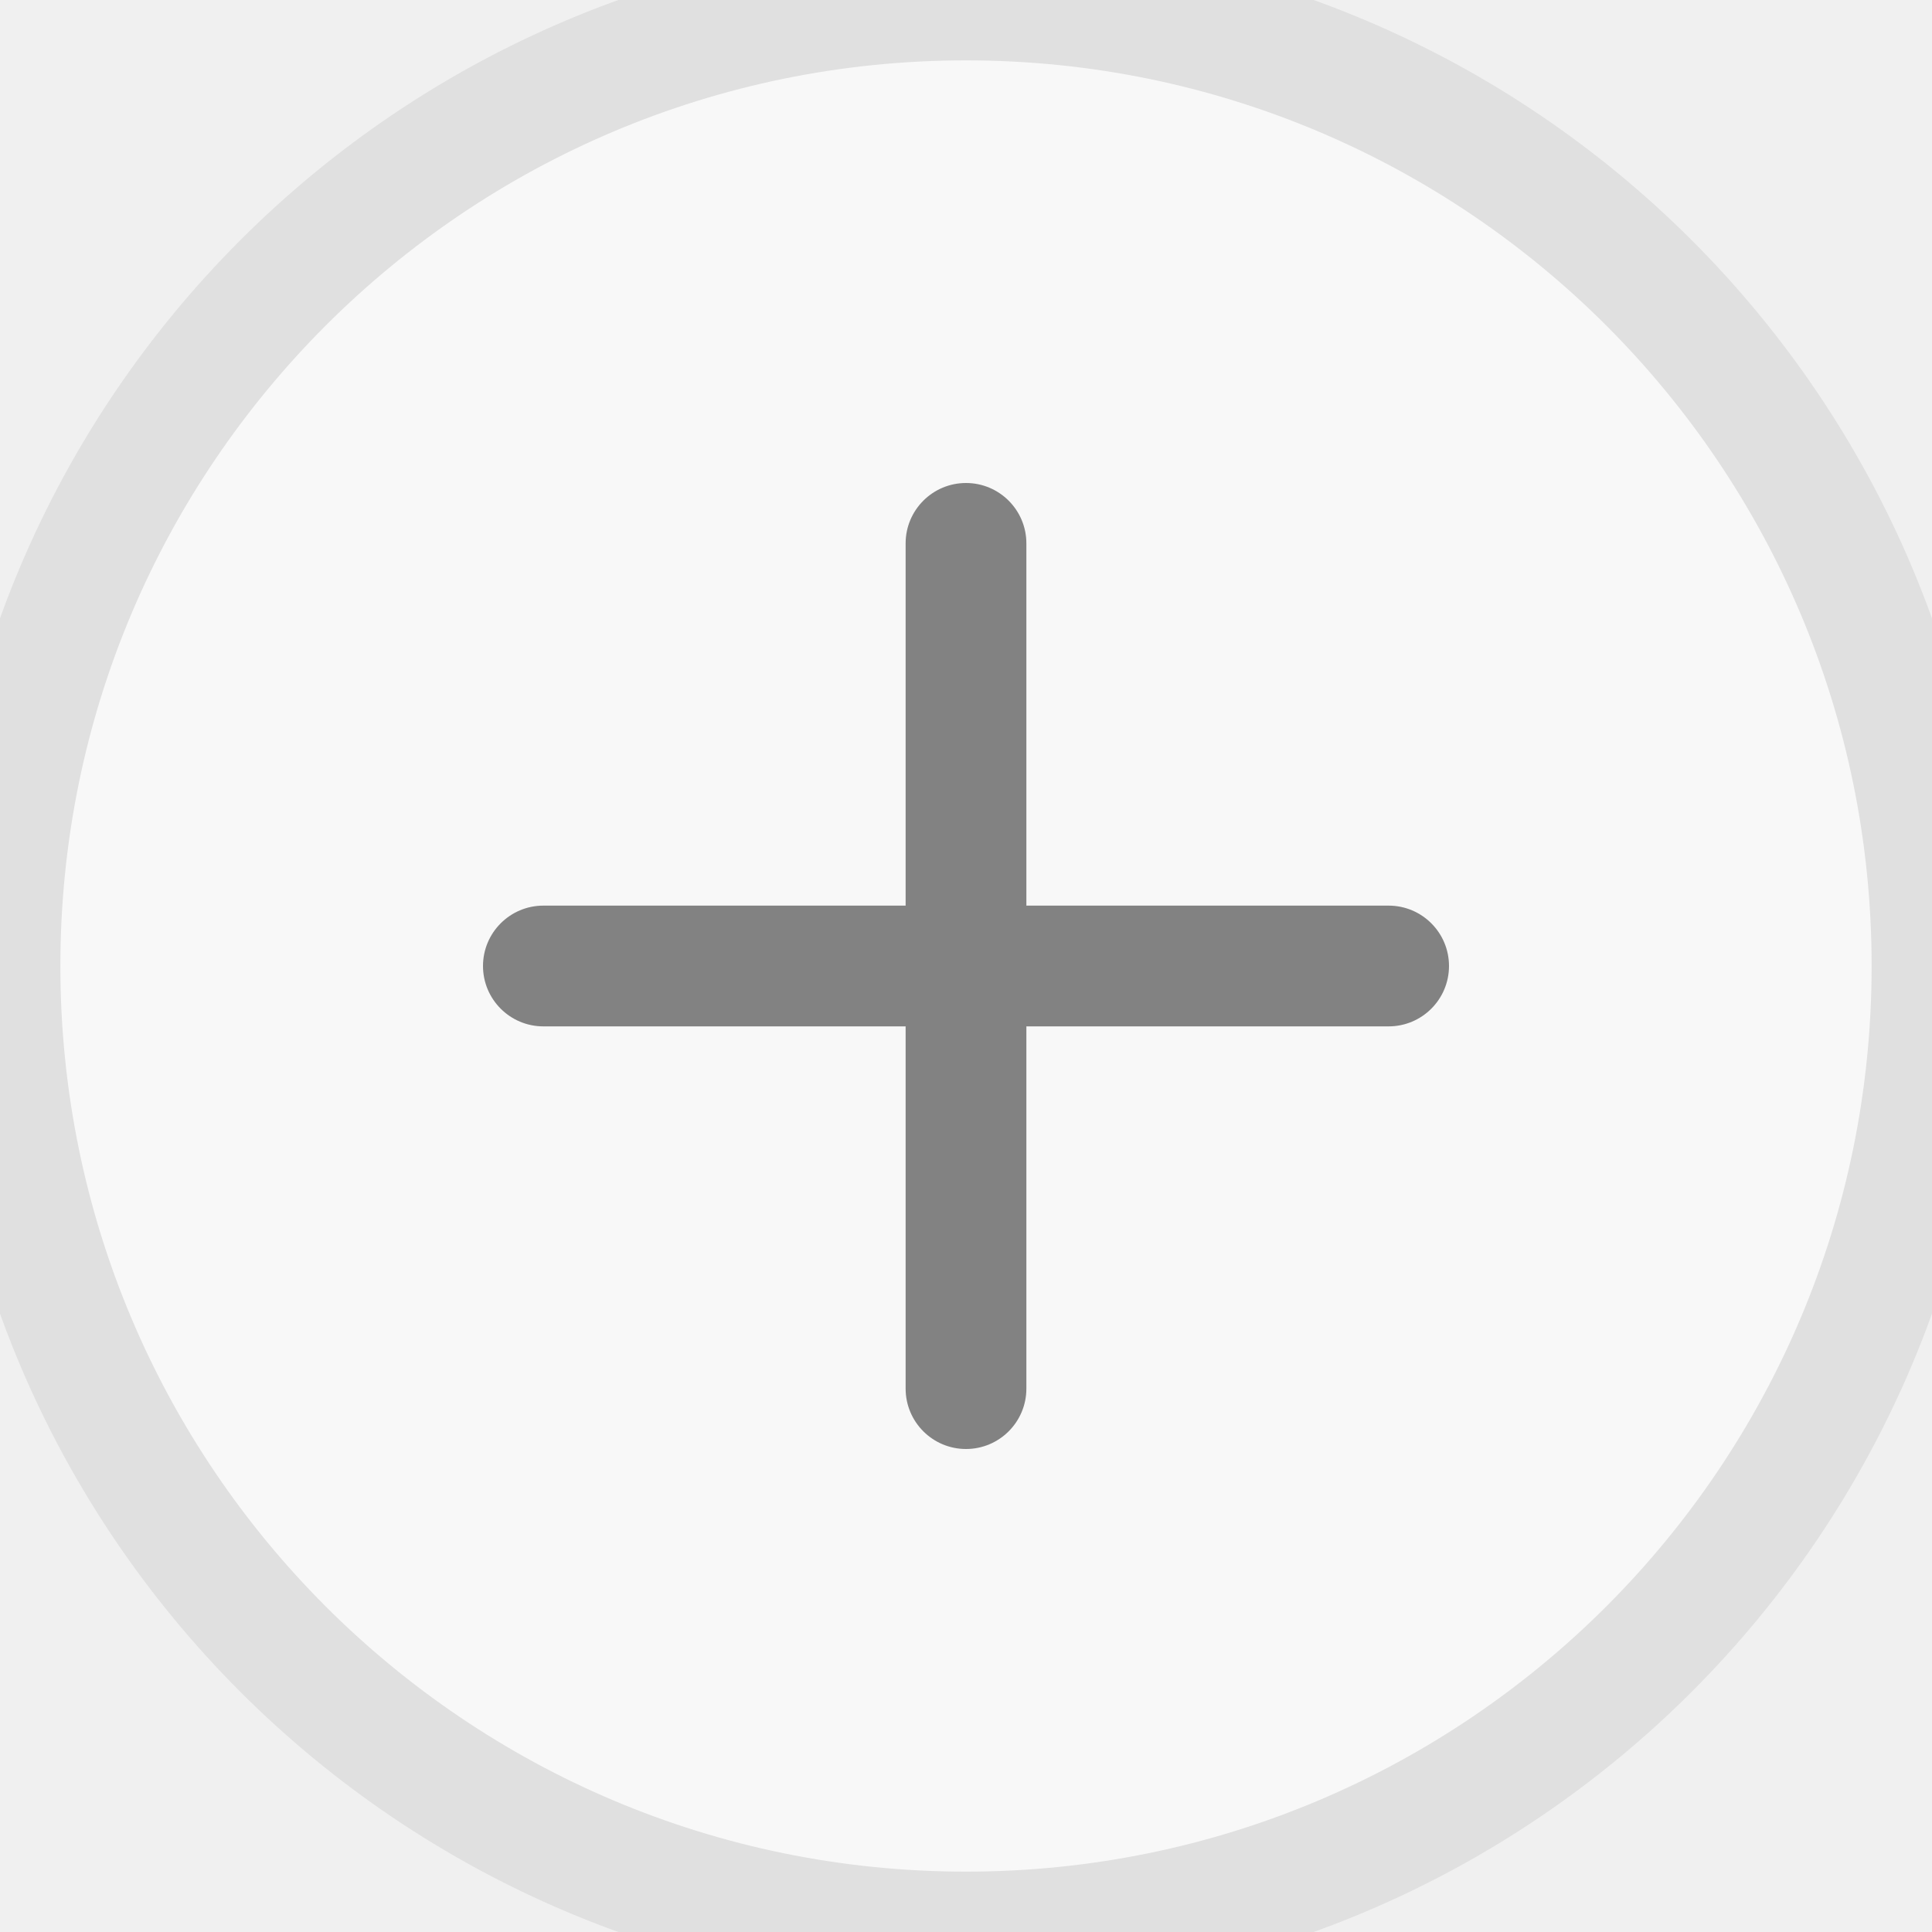
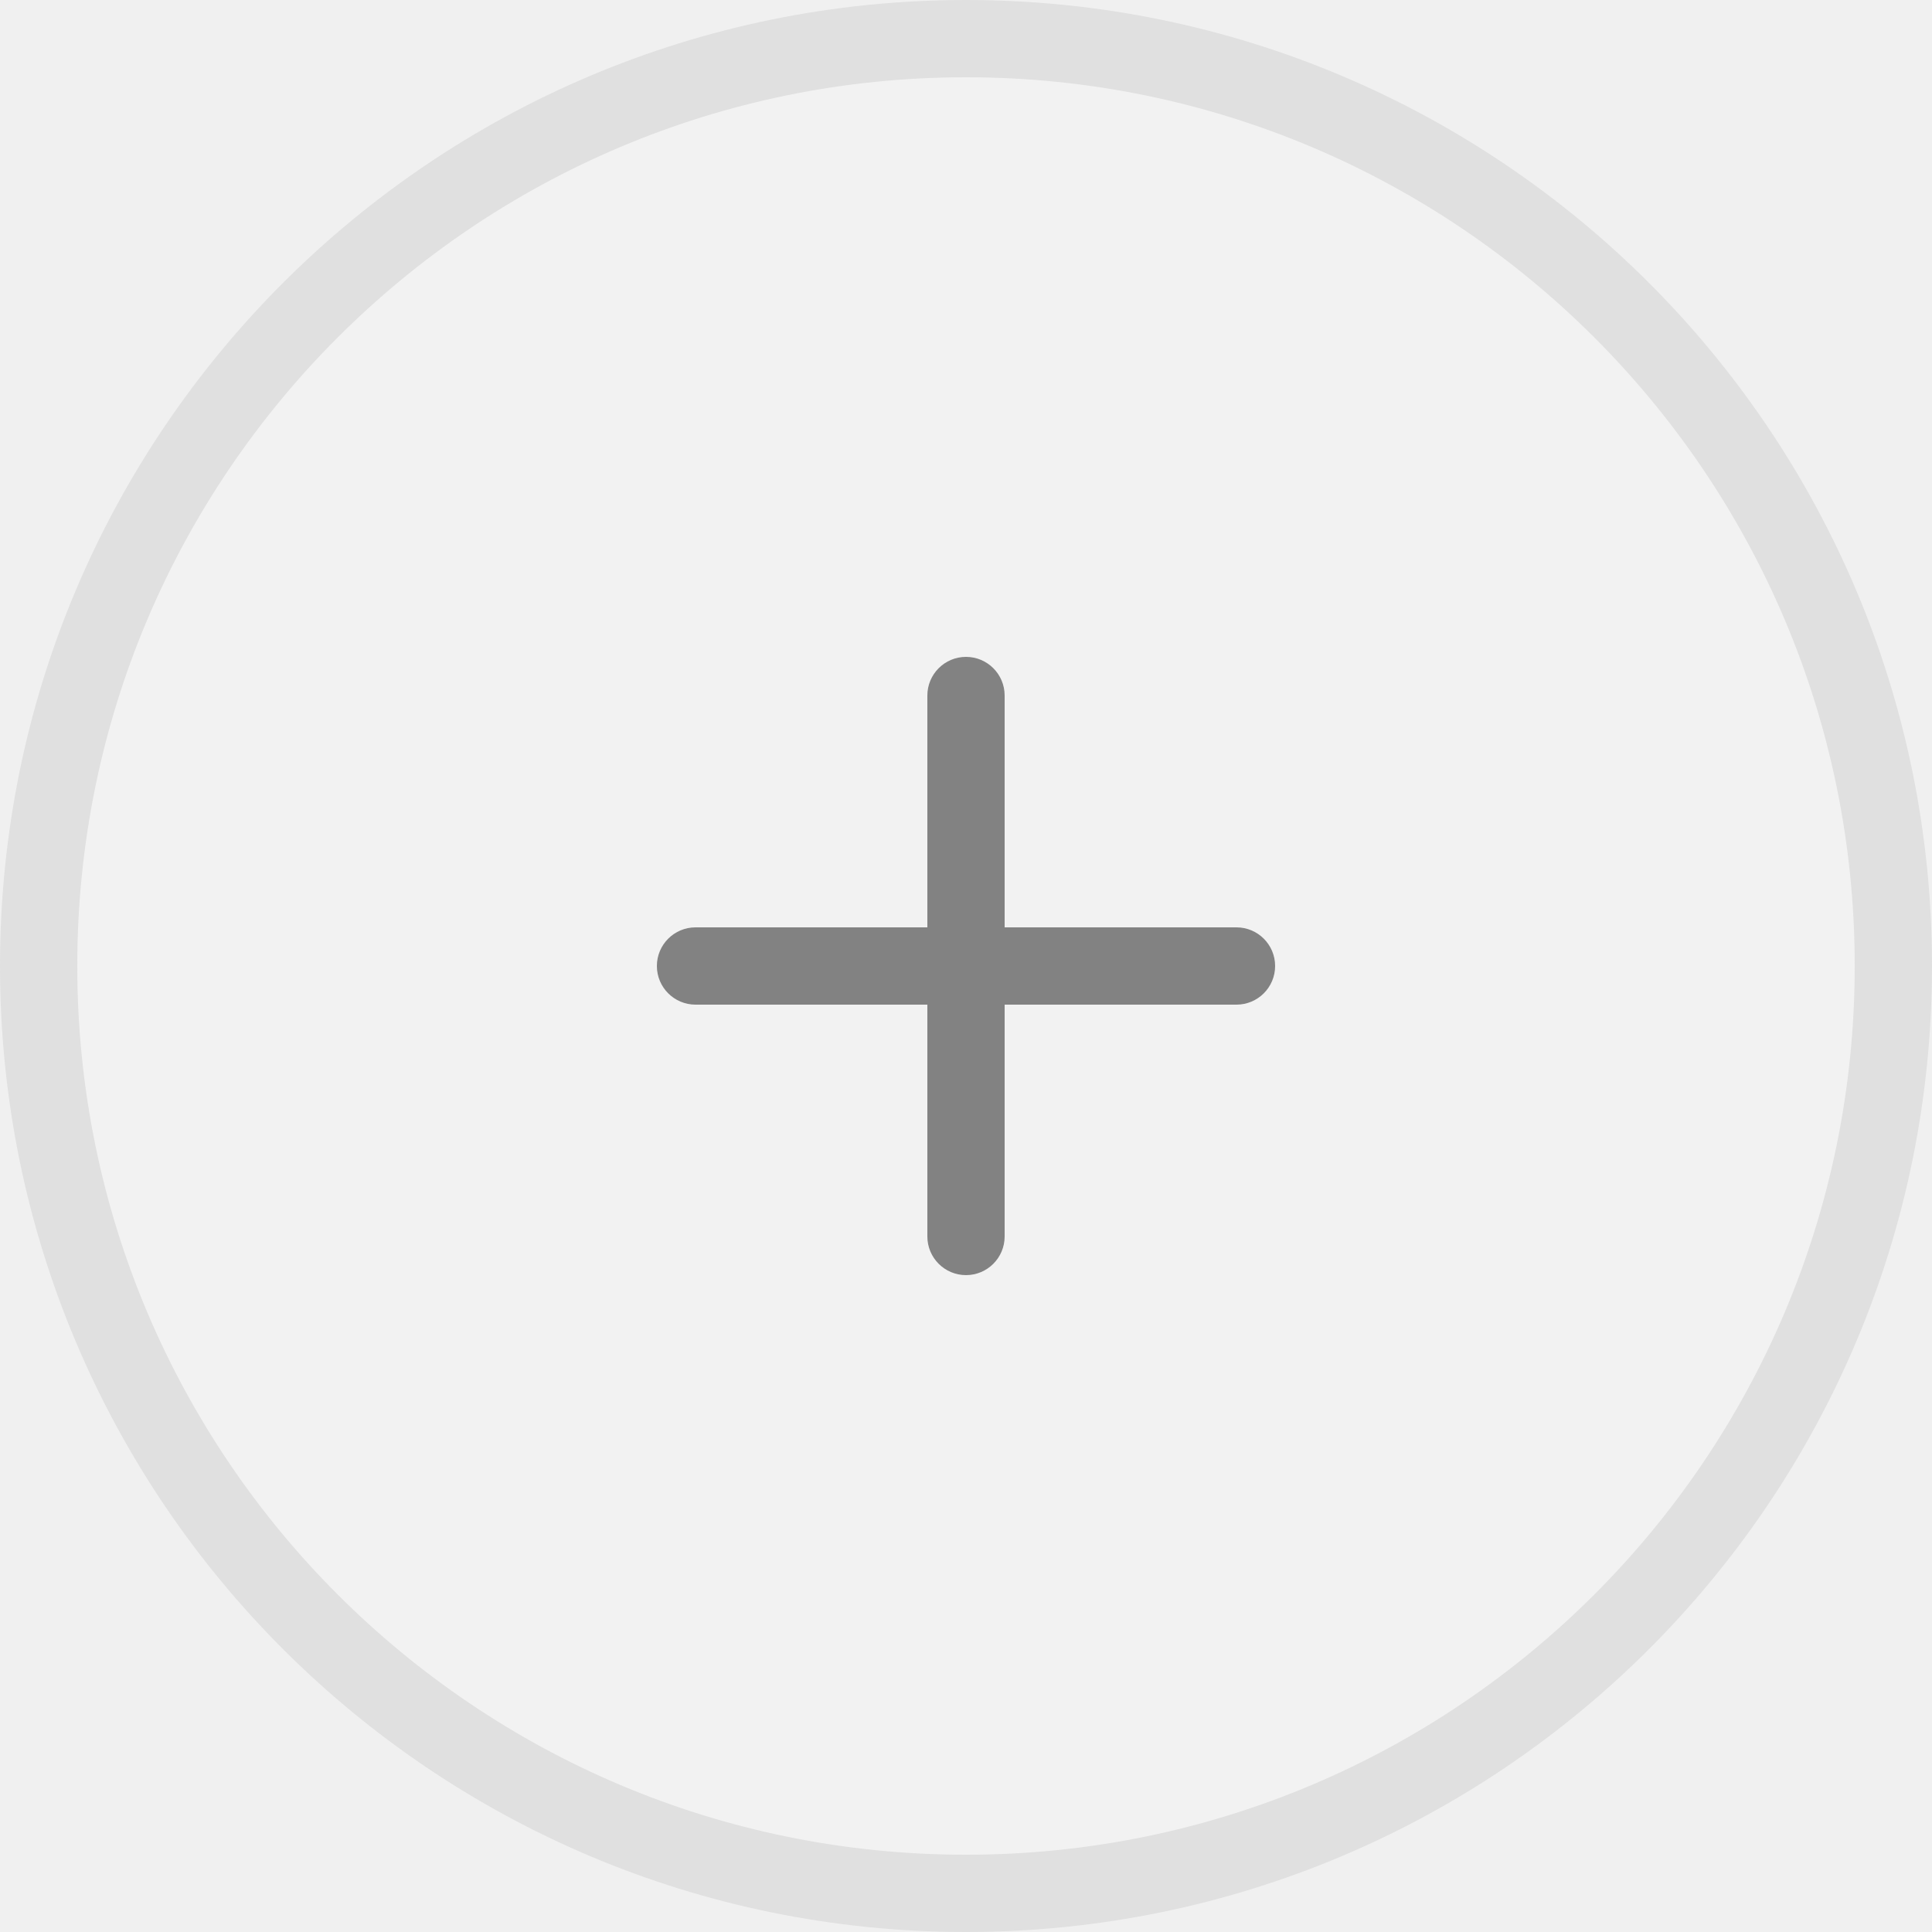
- <svg xmlns="http://www.w3.org/2000/svg" width="32" height="32" viewBox="0 0 32 32" fill="none">
-   <path d="M0 16C0 7.163 7.163 0 16 0C24.837 0 32 7.163 32 16C32 24.837 24.837 32 16 32C7.163 32 0 24.837 0 16Z" fill="white" fill-opacity="0.5" />
-   <path fill-rule="evenodd" clip-rule="evenodd" d="M16 8C15.448 8 15 8.448 15 9V15H9C8.448 15 8 15.448 8 16C8 16.552 8.448 17 9 17H15V23C15 23.552 15.448 24 16 24C16.552 24 17 23.552 17 23V17H23C23.552 17 24 16.552 24 16C24 15.448 23.552 15 23 15H17V9C17 8.448 16.552 8 16 8Z" fill="#828282" />
-   <path d="M16 31C7.716 31 1 24.284 1 16H-1C-1 25.389 6.611 33 16 33V31ZM31 16C31 24.284 24.284 31 16 31V33C25.389 33 33 25.389 33 16H31ZM16 1C24.284 1 31 7.716 31 16H33C33 6.611 25.389 -1 16 -1V1ZM16 -1C6.611 -1 -1 6.611 -1 16H1C1 7.716 7.716 1 16 1V-1Z" fill="#E0E0E0" />
+ <svg xmlns="http://www.w3.org/2000/svg" width="48" height="48" viewBox="-1 -1 50 50" fill="none">
+   <path d="M0 24C0 10.745 10.745 0 24 0C37.255 0 48 10.745 48 24C48 37.255 37.255 48 24 48C10.745 48 0 37.255 0 24Z" fill="#F2F2F2" />
+   <path fill-rule="evenodd" clip-rule="evenodd" d="M24 16C23.448 16 23 16.448 23 17V23H17C16.448 23 16 23.448 16 24C16 24.552 16.448 25 17 25H23V31C23 31.552 23.448 32 24 32C24.552 32 25 31.552 25 31V25H31C31.552 25 32 24.552 32 24C32 23.448 31.552 23 31 23H25V17C25 16.448 24.552 16 24 16Z" fill="#828282" />
+   <path d="M24 47C11.297 47 1 36.703 1 24H-1C-1 37.807 10.193 49 24 49V47ZM47 24C47 36.703 36.703 47 24 47V49C37.807 49 49 37.807 49 24H47ZM24 1C36.703 1 47 11.297 47 24H49C49 10.193 37.807 -1 24 -1V1ZM24 -1C10.193 -1 -1 10.193 -1 24H1C1 11.297 11.297 1 24 1V-1Z" fill="#E0E0E0" />
</svg>
